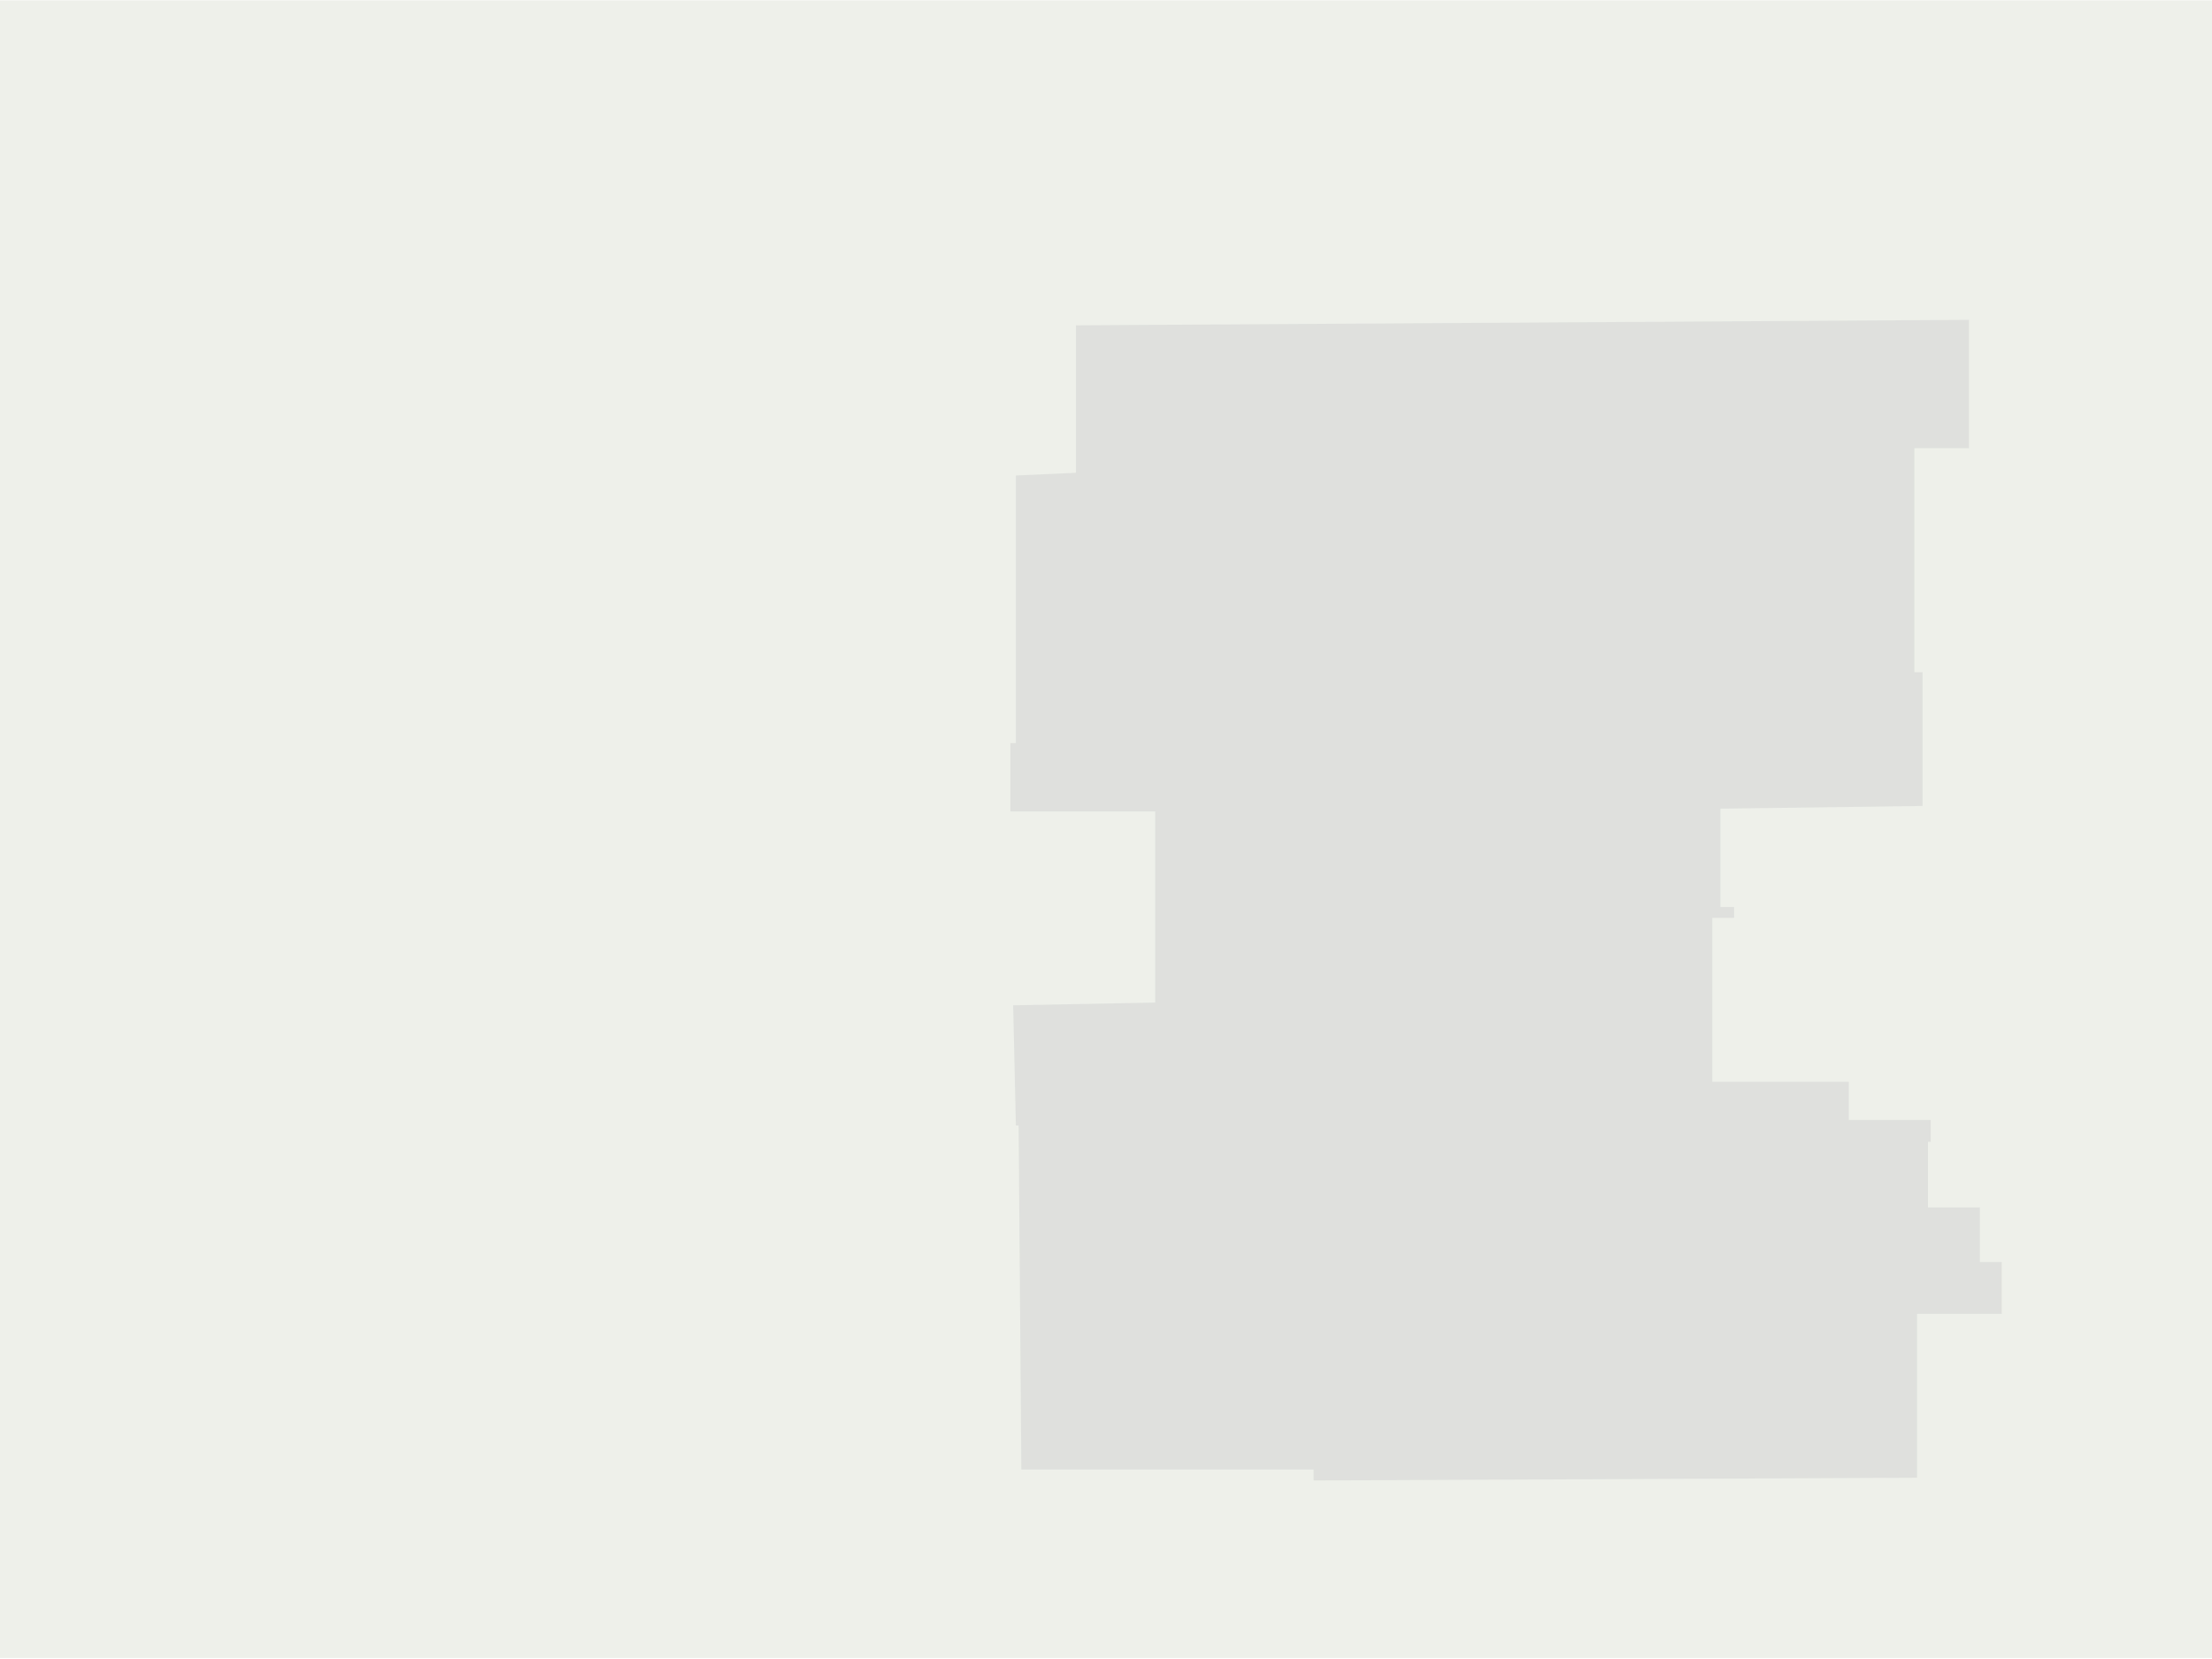
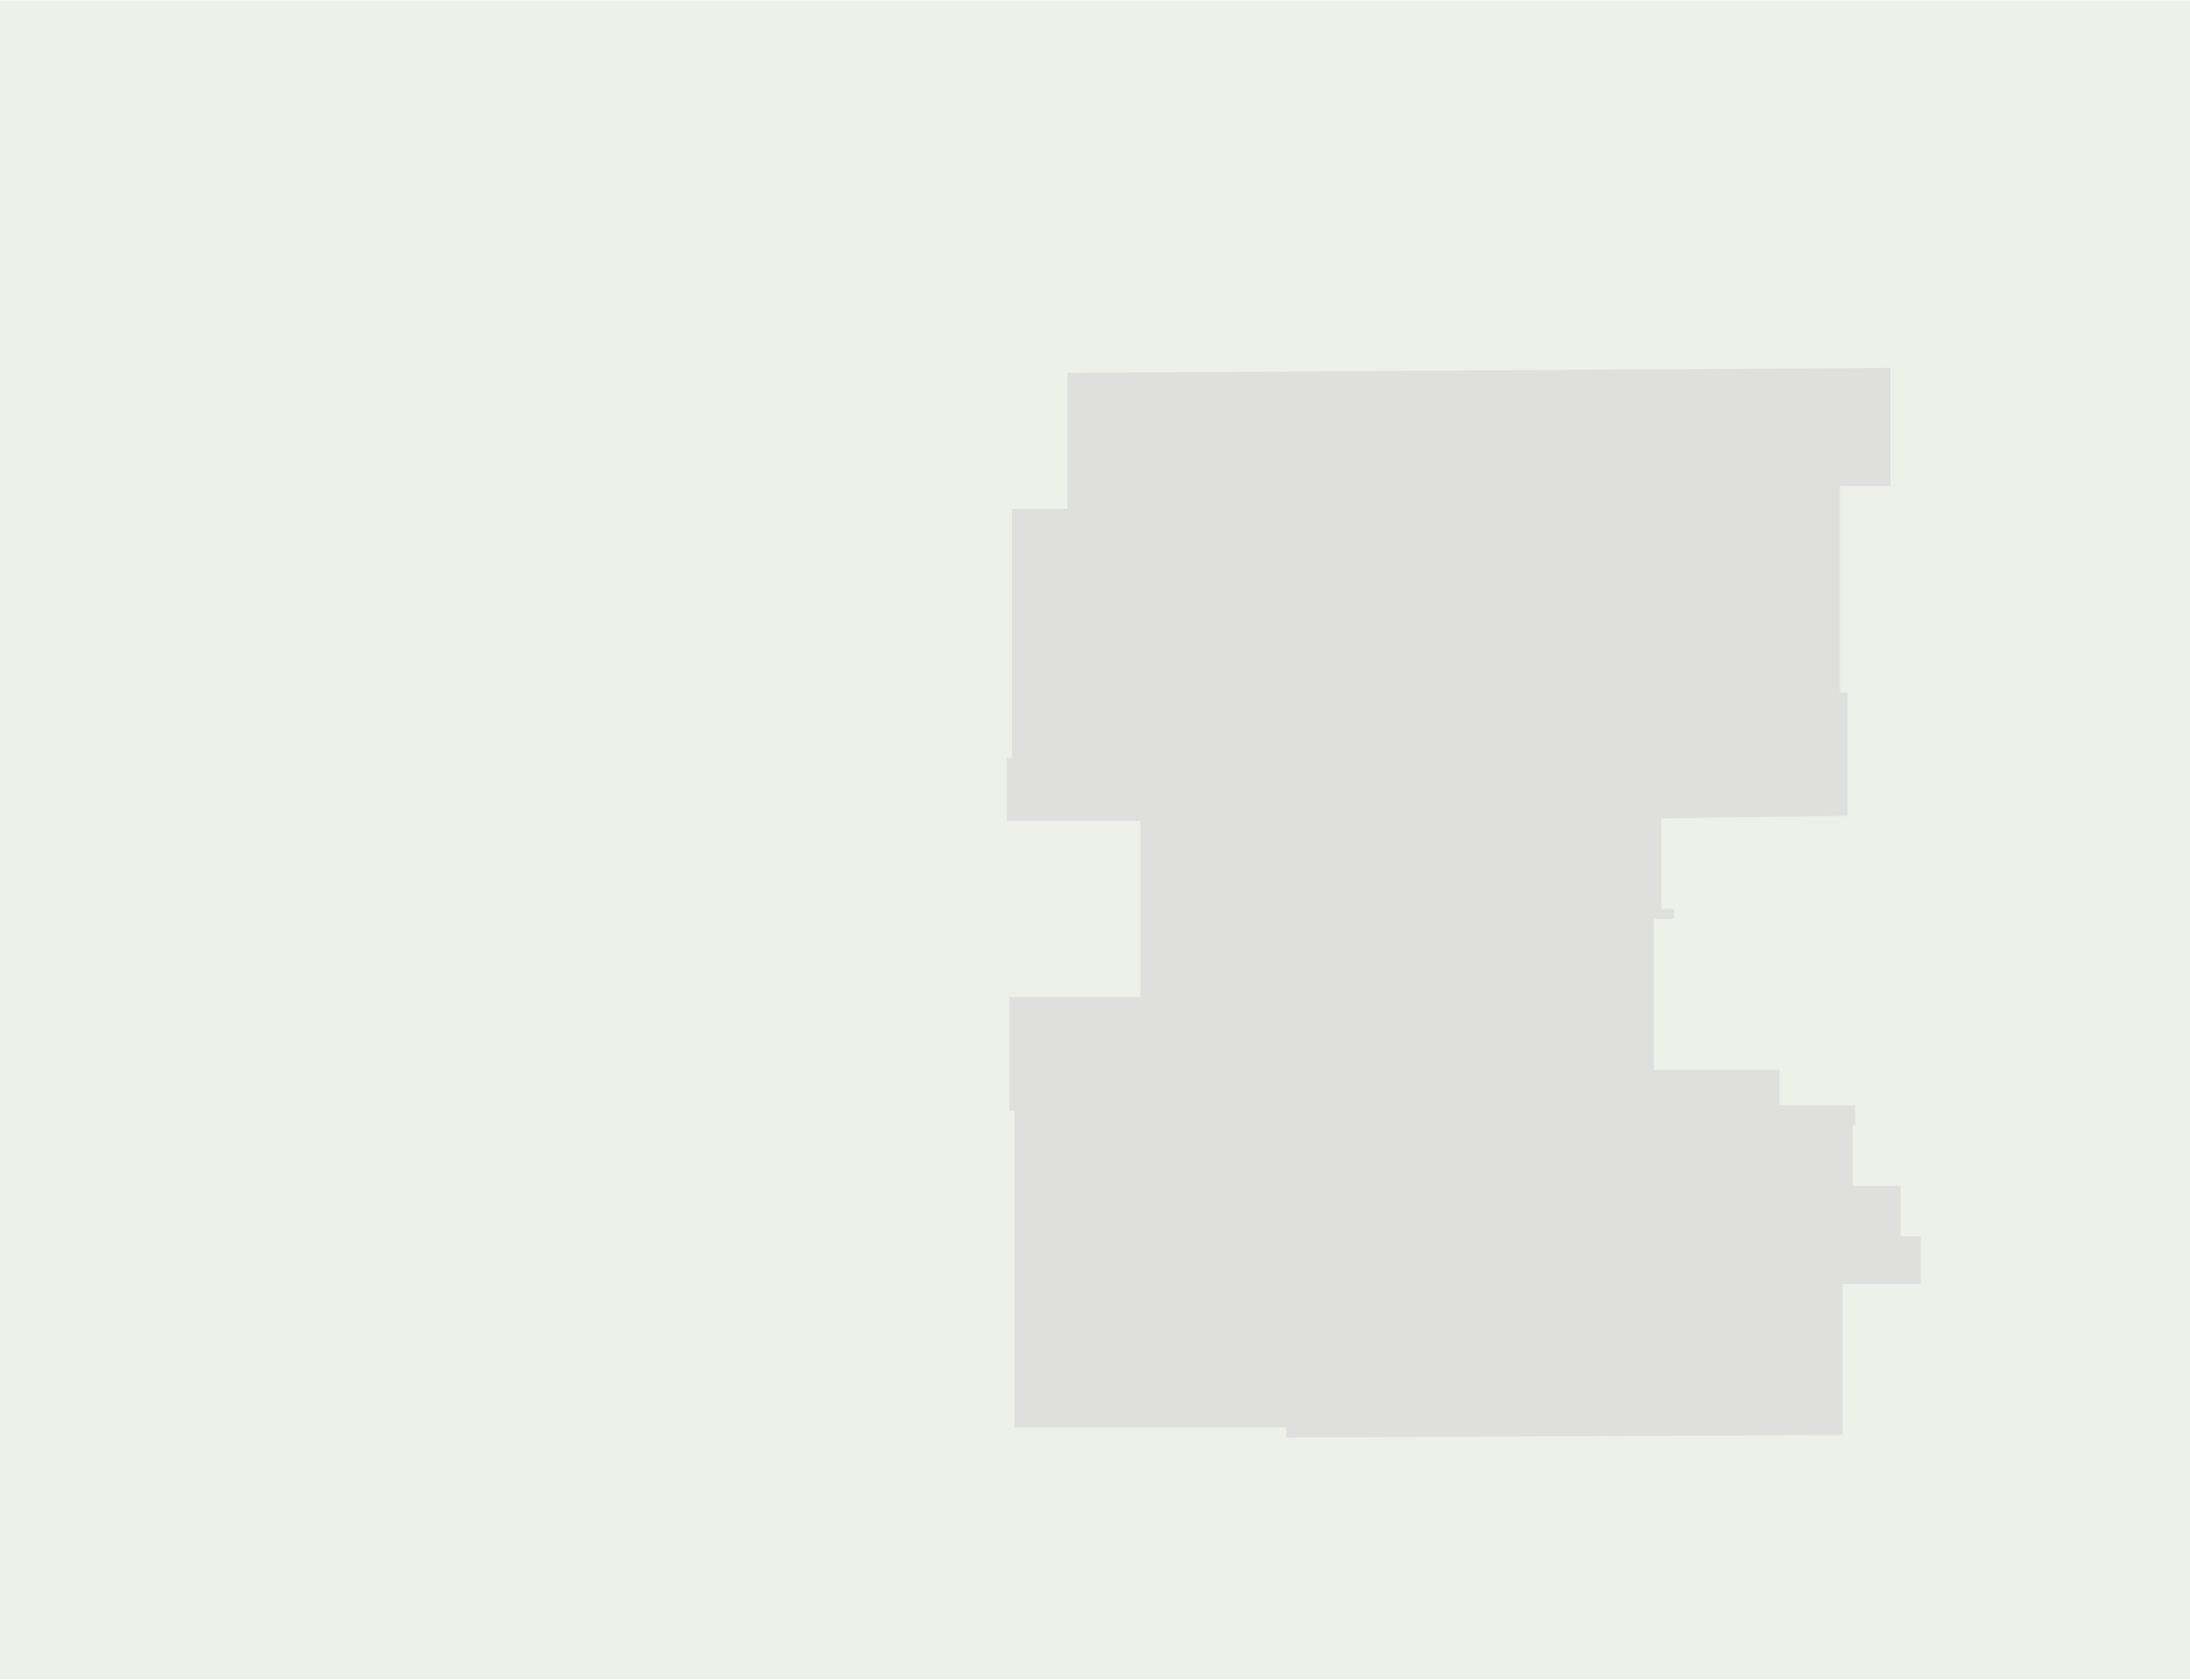
- <svg xmlns="http://www.w3.org/2000/svg" viewBox="68.9 11.8 81 60.7" width="810.2" height="607.4">
-   <rect x="68.9" y="11.8" width="81" height="60.7" fill="#EEF0EA" />
-   <path d="M108.3 23.7L141 23.5L141 28.2L139 28.2L139 36.4L139.3 36.4L139.3 41.3L131.9 41.4L131.9 45L132.4 45L132.4 45.4L131.6 45.4L131.6 51.4L136.6 51.4L136.6 52.8L139.6 52.8L139.6 53.6L139.5 53.6L139.5 56L141.4 56L141.4 58L142.2 58L142.2 59.9L139.1 59.9L139.1 65.9L117 66L117 65.6L106.3 65.6L106.2 53L106.1 53L106 48.6L111.2 48.5L111.2 41.5L105.9 41.5L105.9 39L106.1 39L106.1 29.2L108.3 29.1Z" fill="#4E5566" opacity="0.10" />
+ <svg xmlns="http://www.w3.org/2000/svg" viewBox="65.9 8.9 87 66.7" width="869.9" height="667.2">
+   <rect x="65.9" y="8.9" width="87" height="66.7" fill="#EEF0EA" />
+   <path d="M108.3 23.7L141 23.5L141 28.2L139 28.2L139 36.4L139.3 36.4L139.3 41.3L131.9 41.4L131.9 45L132.4 45L132.4 45.4L131.6 45.4L131.6 51.4L136.6 51.4L136.6 52.8L139.6 52.8L139.6 53.6L139.5 53.6L139.5 56L141.4 56L141.4 58L142.2 58L142.2 59.9L139.1 59.9L139.1 65.9L117 66L117 65.6L106.2 65.6L106.2 53L106 53L106 48.5L111.2 48.5L111.2 41.5L105.9 41.5L105.9 39L106.1 39L106.1 29.1L108.3 29.1Z" fill="#4E5566" opacity="0.10" />
</svg>
